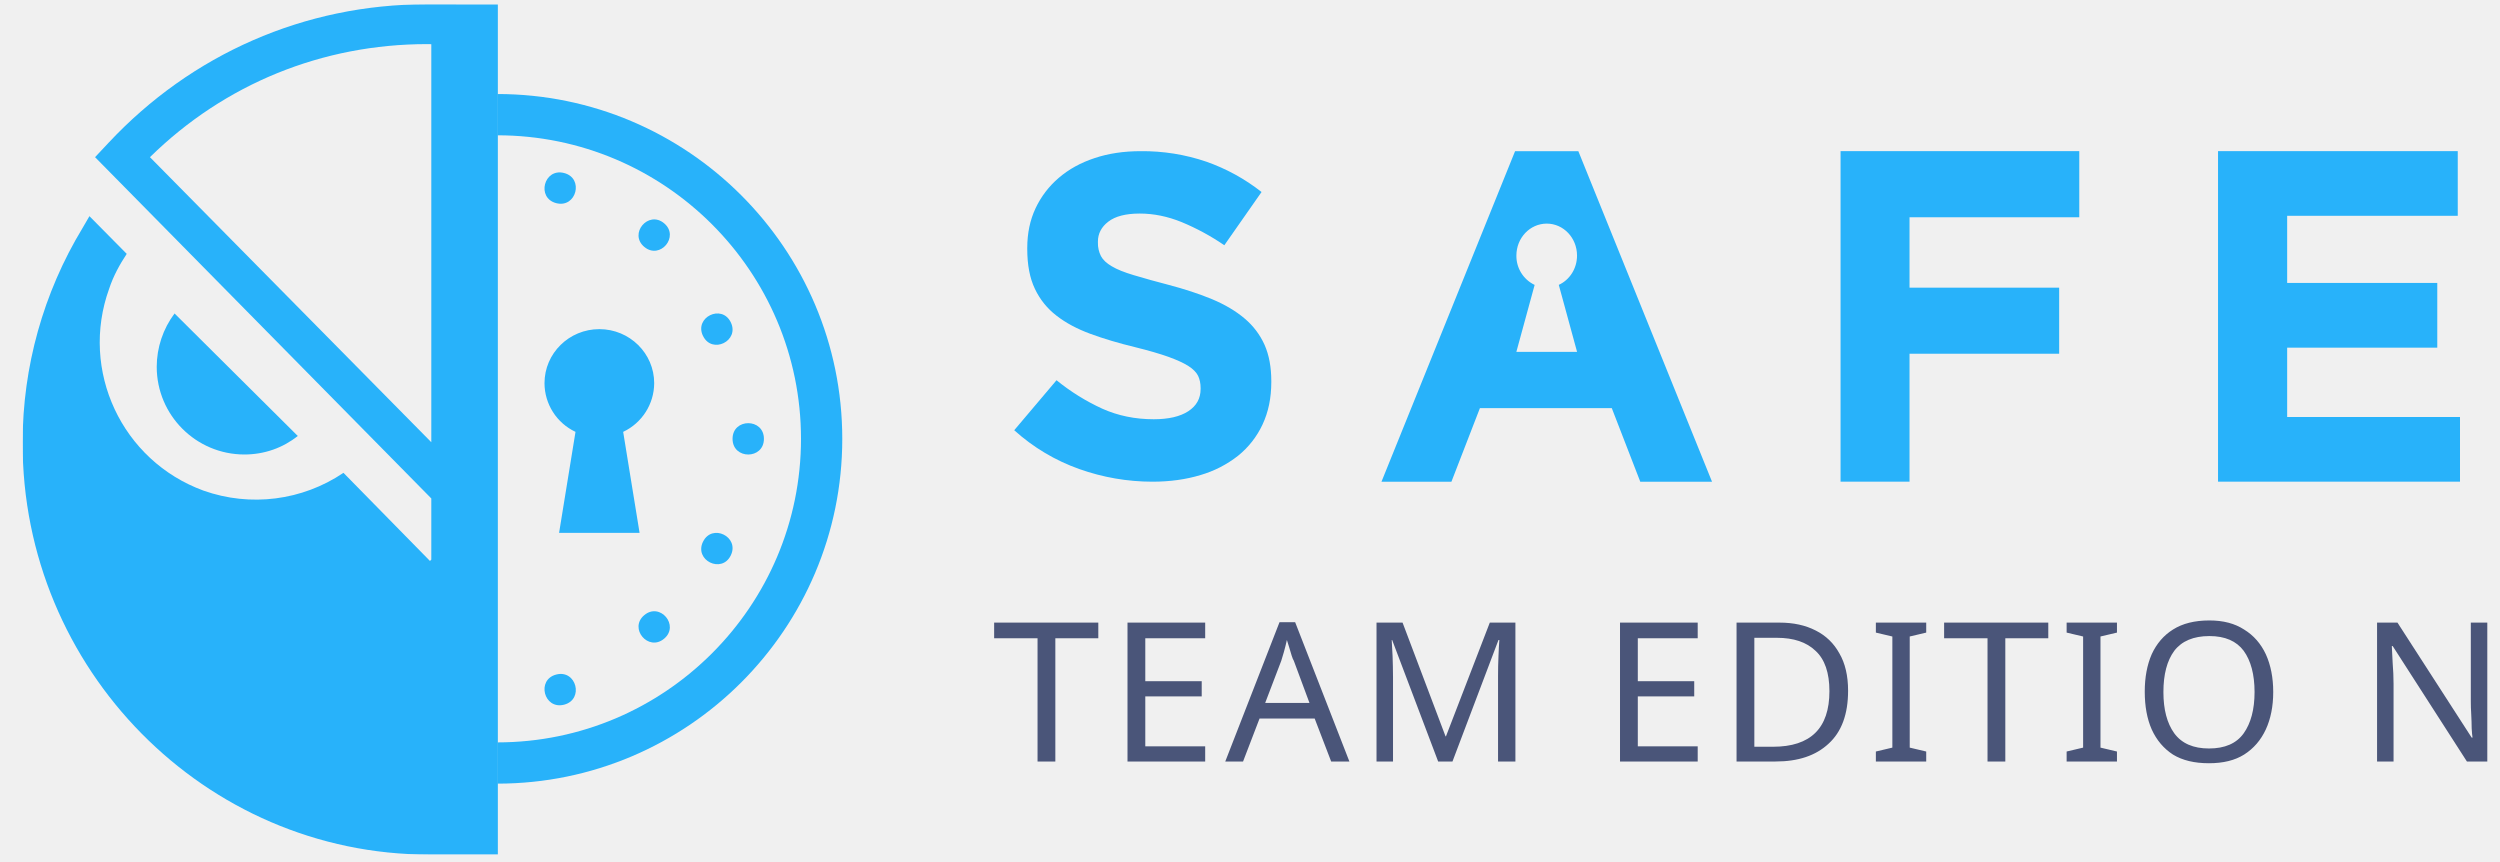
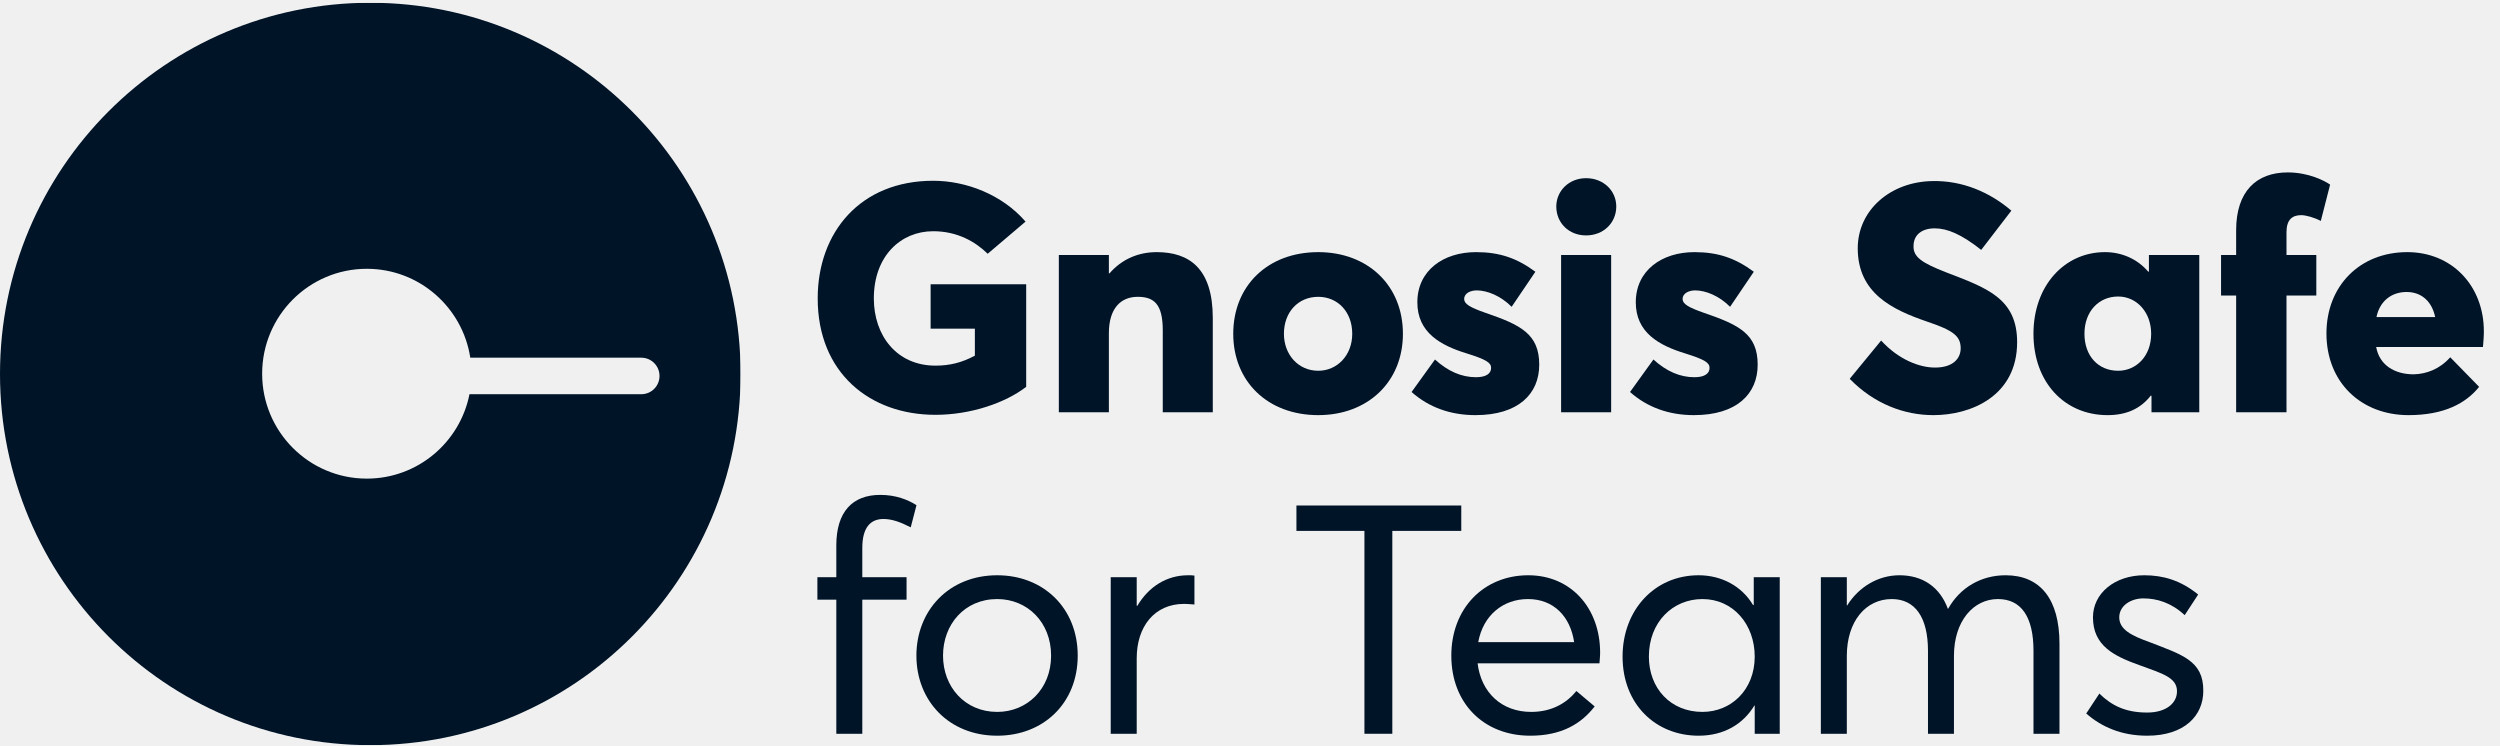
- <svg xmlns="http://www.w3.org/2000/svg" xmlns:xlink="http://www.w3.org/1999/xlink" width="90" height="31" viewBox="0 0 90 31">
+ <svg xmlns="http://www.w3.org/2000/svg" xmlns:xlink="http://www.w3.org/1999/xlink" width="114px" height="34px" viewBox="0 0 114 34" version="1.1">
  <defs>
-     <path id="a" d="M17.361.154H.251v30.612h17.11V.154z" />
+     <polygon id="path-1" points="0 0.021 33.771 0.021 33.771 33.874 0 33.874" />
+     <polygon id="path-3" points="0 33.979 113.267 33.979 113.267 0.126 0 0.126" />
  </defs>
-   <g fill="none" fill-rule="evenodd">
-     <path fill="#28B2FA" d="M10.72 15.695l-4.436-4.41a3.215 3.215 0 0 0-.642 1.923 3.159 3.159 0 0 0 3.154 3.154c.722 0 1.39-.24 1.924-.667" />
-     <g transform="translate(.564)">
-       <mask id="b" fill="#fff">
-         <use xlink:href="#a" />
-       </mask>
-       <path fill="#28B2FA" d="M4.834 5.658c2.686-2.638 6.206-4.07 9.98-4.07h.024c.042 0 .083.002.125.003V15.92L4.834 5.658zM14.787.154c-4.38 0-8.458 1.793-11.447 4.99l-.482.514 12.105 12.286v2.203l-.048.048-3.114-3.173a5.636 5.636 0 0 1-5.04.64 5.684 5.684 0 0 1-3.395-7.27c.152-.46.38-.87.632-1.253L2.656 7.782l-.253.435A14.9 14.9 0 0 0 .25 15.922c-.024 8.166 6.56 14.843 14.638 14.843l2.473.001V.156L14.787.154z" mask="url(#b)" />
+   <g id="Symbols" stroke="none" stroke-width="1" fill="none" fill-rule="evenodd">
+     <g id="Nav-/-Connected" transform="translate(-16, -8)">
+       <g id="Logo-/-Nav" transform="translate(16, 8)">
+         <g id="Group-27" transform="translate(-0, 0)">
+           <g id="Group-3" transform="translate(0, 0.105022)">
+             <mask id="mask-2" fill="white">
+               <use xlink:href="#path-1" />
+             </mask>
+             <g id="Clip-2" />
+             <path d="M29.244,17.871 L25.761,17.871 L21.408,17.871 C20.975,20.066 19.044,21.72 16.727,21.72 C14.091,21.72 11.954,19.579 11.954,16.936 C11.954,14.294 14.091,12.152 16.727,12.152 C19.115,12.152 21.094,13.911 21.445,16.206 L25.761,16.206 L29.244,16.206 C29.702,16.206 30.074,16.579 30.074,17.039 C30.074,17.498 29.702,17.871 29.244,17.871 M16.885,0.021 C7.56,0.021 -2.51239669e-05,7.599 -2.51239669e-05,16.947 C-2.51239669e-05,26.296 7.56,33.874 16.885,33.874 C26.211,33.874 33.771,26.296 33.771,16.947 C33.771,7.599 26.211,0.021 16.885,0.021" id="Fill-1" fill="#001428" mask="url(#mask-2)" />
+           </g>
+           <path d="M37.287,13.609 C37.287,10.588 39.233,8.243 42.553,8.243 C44.059,8.243 45.697,8.873 46.765,10.105 L45.039,11.571 C44.483,11.028 43.664,10.544 42.553,10.544 C41.075,10.544 39.847,11.673 39.847,13.609 C39.847,15.295 40.885,16.673 42.655,16.673 C43.299,16.673 43.854,16.541 44.454,16.218 L44.454,14.987 L42.436,14.987 L42.436,12.964 L46.794,12.964 L46.794,17.64 C45.843,18.373 44.264,18.916 42.655,18.916 C39.657,18.916 37.287,16.995 37.287,13.609" id="Fill-4" fill="#001428" />
+           <path d="M48.283,11.629 L50.565,11.629 L50.565,12.465 L50.594,12.465 C51.15,11.82 51.91,11.497 52.744,11.497 C54.221,11.497 55.303,12.23 55.303,14.503 L55.303,18.799 L53.022,18.799 L53.022,15.06 C53.022,13.872 52.627,13.535 51.881,13.535 C51.091,13.535 50.565,14.078 50.565,15.192 L50.565,18.799 L48.283,18.799 L48.283,11.629 Z" id="Fill-6" fill="#001428" />
+           <path d="M61.662,15.221 C61.662,14.224 61.004,13.535 60.112,13.535 C59.19,13.535 58.547,14.239 58.547,15.221 C58.547,16.174 59.205,16.907 60.112,16.907 C60.975,16.907 61.662,16.204 61.662,15.221 M56.236,15.221 C56.236,13.037 57.801,11.497 60.112,11.497 C62.364,11.497 63.973,13.008 63.973,15.221 C63.973,17.42 62.364,18.93 60.112,18.93 C57.801,18.93 56.236,17.391 56.236,15.221" id="Fill-8" fill="#001428" />
+           <path d="M64.368,17.875 L65.435,16.394 C66.035,16.937 66.649,17.201 67.307,17.201 C67.761,17.201 67.995,17.039 67.995,16.775 C67.995,16.541 67.775,16.394 66.883,16.116 C65.684,15.749 64.631,15.163 64.631,13.785 C64.631,12.333 65.816,11.497 67.307,11.497 C68.39,11.497 69.179,11.776 70.013,12.392 L68.931,13.99 C68.434,13.491 67.819,13.242 67.337,13.242 C67.073,13.242 66.766,13.359 66.766,13.638 C66.766,13.858 67.03,14.019 67.746,14.268 C69.326,14.811 70.189,15.221 70.189,16.629 C70.189,17.963 69.238,18.93 67.278,18.93 C66.152,18.93 65.158,18.579 64.368,17.875" id="Fill-10" fill="#001428" />
+           <mask id="mask-4" fill="white">
+             <use xlink:href="#path-3" />
+           </mask>
+           <g id="Clip-13" />
+           <path d="M71.186,18.799 L73.468,18.799 L73.468,11.629 L71.186,11.629 L71.186,18.799 Z M70.967,9.416 C70.967,8.712 71.537,8.125 72.327,8.125 C73.117,8.125 73.702,8.697 73.702,9.416 C73.702,10.163 73.117,10.735 72.327,10.735 C71.537,10.735 70.967,10.163 70.967,9.416 L70.967,9.416 Z" id="Fill-12" fill="#001428" mask="url(#mask-4)" />
+           <path d="M74.329,17.875 L75.396,16.394 C75.996,16.937 76.61,17.201 77.268,17.201 C77.722,17.201 77.956,17.039 77.956,16.775 C77.956,16.541 77.736,16.394 76.844,16.116 C75.645,15.749 74.592,15.163 74.592,13.785 C74.592,12.333 75.777,11.497 77.268,11.497 C78.351,11.497 79.141,11.776 79.974,12.392 L78.892,13.99 C78.395,13.491 77.78,13.242 77.298,13.242 C77.034,13.242 76.727,13.359 76.727,13.638 C76.727,13.858 76.991,14.019 77.707,14.268 C79.287,14.811 80.15,15.221 80.15,16.629 C80.15,17.963 79.199,18.93 77.239,18.93 C76.113,18.93 75.119,18.579 74.329,17.875" id="Fill-14" fill="#001428" mask="url(#mask-4)" />
+           <path d="M84.347,17.274 L85.78,15.529 C86.57,16.394 87.521,16.761 88.237,16.761 C89.056,16.761 89.407,16.35 89.407,15.881 C89.407,15.309 89.042,15.06 87.872,14.664 C86.292,14.122 84.713,13.374 84.713,11.321 C84.713,9.592 86.19,8.287 88.12,8.257 C89.48,8.228 90.724,8.756 91.718,9.606 L90.343,11.395 C89.451,10.691 88.808,10.413 88.223,10.413 C87.623,10.413 87.257,10.72 87.257,11.219 C87.243,11.717 87.623,11.981 88.749,12.421 C90.577,13.125 91.981,13.594 91.981,15.602 C91.981,18.051 89.89,18.93 88.164,18.93 C86.833,18.93 85.459,18.417 84.347,17.274" id="Fill-15" fill="#001428" mask="url(#mask-4)" />
+           <path d="M98.093,15.221 C98.093,14.239 97.435,13.521 96.587,13.521 C95.709,13.521 95.051,14.195 95.051,15.221 C95.051,16.233 95.68,16.907 96.587,16.907 C97.406,16.907 98.093,16.247 98.093,15.221 M92.726,15.221 C92.726,13.022 94.144,11.497 95.987,11.497 C96.748,11.497 97.464,11.805 97.962,12.392 L97.991,12.377 L97.991,11.629 L100.287,11.629 L100.287,18.798 L98.108,18.798 L98.108,18.051 L98.079,18.036 C97.611,18.637 96.967,18.93 96.104,18.93 C94.144,18.93 92.726,17.435 92.726,15.221" id="Fill-16" fill="#001428" mask="url(#mask-4)" />
+           <path d="M101.968,13.477 L101.28,13.477 L101.28,11.629 L101.968,11.629 L101.968,10.5 C101.968,8.726 102.889,7.862 104.322,7.862 C105.273,7.862 106.004,8.243 106.253,8.419 L105.829,10.075 C105.522,9.914 105.141,9.811 104.936,9.811 C104.527,9.811 104.264,10.017 104.264,10.588 L104.264,11.629 L105.624,11.629 L105.624,13.477 L104.264,13.477 L104.264,18.799 L101.968,18.799 L101.968,13.477 Z" id="Fill-17" fill="#001428" mask="url(#mask-4)" />
+           <path d="M108.367,14.459 L111.044,14.459 C110.898,13.755 110.43,13.315 109.742,13.315 C109.04,13.315 108.514,13.741 108.367,14.459 M113.223,15.822 L108.353,15.822 C108.499,16.643 109.186,17.069 110.064,17.069 C110.649,17.054 111.249,16.834 111.731,16.292 L113.048,17.64 C112.448,18.388 111.453,18.93 109.83,18.93 C107.665,18.93 106.086,17.435 106.086,15.206 C106.086,13.037 107.607,11.497 109.772,11.497 C111.79,11.497 113.267,13.008 113.267,15.133 C113.267,15.338 113.238,15.676 113.223,15.822" id="Fill-18" fill="#001428" mask="url(#mask-4)" />
+           <path d="M38.136,27.346 L37.273,27.346 L37.273,26.32 L38.136,26.32 L38.136,24.868 C38.136,23.344 38.867,22.567 40.139,22.567 C40.856,22.567 41.397,22.787 41.792,23.036 L41.529,24.047 C41.075,23.813 40.681,23.666 40.286,23.666 C39.701,23.666 39.321,24.047 39.321,24.986 L39.321,26.32 L41.339,26.32 L41.339,27.346 L39.321,27.346 L39.321,33.46 L38.136,33.46 L38.136,27.346 Z" id="Fill-19" fill="#001428" mask="url(#mask-4)" />
+           <path d="M47.93,29.897 C47.93,28.372 46.848,27.317 45.473,27.317 C43.981,27.317 43.002,28.475 43.002,29.897 C43.002,31.319 43.996,32.463 45.473,32.463 C46.833,32.463 47.93,31.422 47.93,29.897 M41.788,29.897 C41.788,27.845 43.265,26.232 45.473,26.232 C47.579,26.232 49.144,27.727 49.144,29.897 C49.144,32.067 47.579,33.548 45.473,33.548 C43.265,33.548 41.788,31.95 41.788,29.897" id="Fill-20" fill="#001428" mask="url(#mask-4)" />
+           <path d="M50.649,26.32 L51.834,26.32 L51.834,27.625 L51.863,27.625 C52.375,26.76 53.194,26.232 54.174,26.232 C54.276,26.232 54.364,26.232 54.466,26.246 L54.466,27.566 C54.291,27.551 54.115,27.537 53.998,27.537 C52.638,27.537 51.834,28.578 51.834,30.014 L51.834,33.46 L50.649,33.46 L50.649,26.32 Z" id="Fill-21" fill="#001428" mask="url(#mask-4)" />
+           <polygon id="Fill-22" fill="#001428" mask="url(#mask-4)" points="62.218 24.209 59.117 24.209 59.117 23.051 66.634 23.051 66.634 24.209 63.49 24.209 63.49 33.46 62.218 33.46" />
+           <path d="M67.408,29.281 L71.781,29.281 C71.605,28.108 70.845,27.317 69.675,27.317 C68.534,27.317 67.627,28.065 67.408,29.281 M72.936,30.249 L67.379,30.249 C67.54,31.583 68.476,32.463 69.821,32.463 C70.772,32.463 71.445,32.052 71.883,31.51 L72.717,32.213 C72.103,33.005 71.211,33.548 69.777,33.548 C67.671,33.548 66.18,32.081 66.18,29.897 C66.18,27.742 67.657,26.232 69.69,26.232 C71.635,26.232 72.966,27.727 72.966,29.765 C72.966,29.956 72.936,30.161 72.936,30.249" id="Fill-23" fill="#001428" mask="url(#mask-4)" />
+           <path d="M80.015,29.941 C80.015,28.475 79.035,27.317 77.631,27.317 C76.286,27.317 75.189,28.358 75.189,29.941 C75.189,31.378 76.169,32.463 77.631,32.463 C78.947,32.463 80.015,31.451 80.015,29.941 M73.989,29.941 C73.989,27.83 75.437,26.232 77.456,26.232 C78.509,26.232 79.43,26.73 79.942,27.595 L79.971,27.581 L79.971,26.32 L81.156,26.32 L81.156,33.46 L80.015,33.46 L80.015,32.17 L80,32.17 C79.489,33.02 78.611,33.548 77.456,33.548 C75.496,33.548 73.989,32.111 73.989,29.941" id="Fill-24" fill="#001428" mask="url(#mask-4)" />
+           <path d="M83.031,26.32 L84.215,26.32 L84.215,27.61 L84.23,27.61 C84.771,26.745 85.663,26.232 86.614,26.232 C87.681,26.232 88.457,26.774 88.822,27.757 L88.837,27.757 C89.378,26.789 90.343,26.232 91.455,26.232 C93.034,26.232 93.912,27.317 93.912,29.355 L93.912,33.46 L92.727,33.46 L92.727,29.677 C92.727,28.152 92.186,27.317 91.104,27.317 C89.992,27.317 89.1,28.314 89.1,29.912 L89.1,33.46 L87.916,33.46 L87.916,29.677 C87.916,28.152 87.331,27.317 86.263,27.317 C85.093,27.317 84.215,28.314 84.215,29.912 L84.215,33.46 L83.031,33.46 L83.031,26.32 Z" id="Fill-25" fill="#001428" mask="url(#mask-4)" />
+           <path d="M95.132,32.536 L95.731,31.627 C96.287,32.17 96.916,32.492 97.911,32.492 C98.774,32.492 99.271,32.067 99.271,31.524 C99.271,30.894 98.613,30.718 97.574,30.337 C96.419,29.926 95.439,29.457 95.439,28.152 C95.439,27.053 96.434,26.232 97.779,26.232 C98.642,26.232 99.446,26.466 100.236,27.111 L99.622,28.05 C99.008,27.478 98.349,27.287 97.735,27.287 C97.179,27.287 96.638,27.61 96.638,28.152 C96.638,28.709 97.209,28.988 97.984,29.267 C99.49,29.853 100.485,30.117 100.47,31.51 C100.47,32.624 99.622,33.548 97.911,33.548 C96.726,33.548 95.819,33.137 95.132,32.536" id="Fill-26" fill="#001428" mask="url(#mask-4)" />
+         </g>
+       </g>
    </g>
-     <path fill="#28B2FA" d="M30.322 15.799c0-6.843-5.568-12.41-12.413-12.414v1.486c6.026.003 10.927 4.903 10.927 10.928 0 6.022-4.901 10.924-10.927 10.927v1.485c6.845-.003 12.413-5.57 12.413-12.412" />
-     <path fill="#28B2FA" d="M20.718 15.547l-.591 3.637h2.898l-.591-3.637a1.947 1.947 0 0 0 1.117-1.752c0-1.074-.884-1.946-1.975-1.946-1.09 0-1.974.872-1.974 1.946a1.941 1.941 0 0 0 1.116 1.752M20.026 7.314c.726.185 1.006-.9.28-1.086-.726-.186-1.006.9-.28 1.086M23.194 8.888c.567.475 1.28-.374.714-.85-.567-.474-1.28.375-.714.85M25.309 12.094c.326.67 1.325.178.999-.492-.326-.667-1.326-.176-1 .492M20.026 24.283c.726-.186 1.006.9.28 1.086-.726.186-1.006-.9-.28-1.086M23.194 22.145c.567-.476 1.28.374.714.848-.567.475-1.28-.374-.714-.848M25.309 19.502c.326-.669 1.325-.177.999.493-.326.667-1.326.176-1-.493M26.372 15.798c0 .753 1.129.753 1.129 0 0-.752-1.129-.752-1.129 0" />
-     <g fill="#28B2FA">
-       <path d="M44.805 11.465c-.318-.27-.709-.5-1.172-.695-.463-.191-.99-.365-1.581-.52a34.85 34.85 0 0 1-1.247-.347c-.33-.1-.589-.201-.778-.315-.19-.109-.321-.233-.394-.37a1.026 1.026 0 0 1-.108-.488v-.033c0-.286.125-.527.376-.719.251-.193.628-.29 1.13-.29.502 0 1.005.103 1.507.307a8.455 8.455 0 0 1 1.538.834l1.34-1.917a6.922 6.922 0 0 0-1.983-1.09 7.116 7.116 0 0 0-2.37-.38c-.602 0-1.153.081-1.653.248-.5.164-.93.401-1.291.71-.36.307-.64.676-.84 1.1-.199.423-.298.9-.298 1.428v.033c0 .575.091 1.052.276 1.439.183.385.443.707.778.965.335.26.741.477 1.221.654.48.176 1.016.336 1.608.479.49.121.889.238 1.196.347.307.111.547.22.72.33.172.11.29.23.352.356.06.127.09.273.09.44v.031c0 .343-.147.608-.443.802-.295.192-.71.289-1.246.289-.67 0-1.287-.128-1.85-.38a7.641 7.641 0 0 1-1.648-1.025l-1.523 1.8a6.964 6.964 0 0 0 2.343 1.398 7.87 7.87 0 0 0 2.629.455c.635 0 1.214-.081 1.737-.24a3.997 3.997 0 0 0 1.35-.694 3.16 3.16 0 0 0 .88-1.124c.21-.446.316-.955.316-1.53v-.032c0-.506-.082-.942-.242-1.305a2.657 2.657 0 0 0-.72-.951M66.26 17.341h2.483v-4.606h5.387v-2.38h-5.387V7.821h6.111v-2.38H66.26zM82.338 15.013v-2.498h5.404v-2.33h-5.404V7.77h6.141V5.44h-8.63v11.9h8.711v-2.328zM56.773 12.667h-2.184l.658-2.41A1.153 1.153 0 0 1 54.59 9.2c0-.635.488-1.15 1.093-1.15.603 0 1.09.515 1.09 1.15 0 .473-.27.879-.657 1.055l.658 2.41zm.047-7.225h-2.277l-4.81 11.9h2.518l1.026-2.65h4.747l1.026 2.65h2.583l-4.813-11.9z" />
-     </g>
-     <text fill="#4A5579" font-family="Montserrat-Regular, Montserrat" font-size="7" letter-spacing=".3">
-       <tspan x="35.725" y="27.412">TEAM EDITIO</tspan>
-       <tspan x="84.903" y="27.412">N</tspan>
-     </text>
  </g>
</svg>
